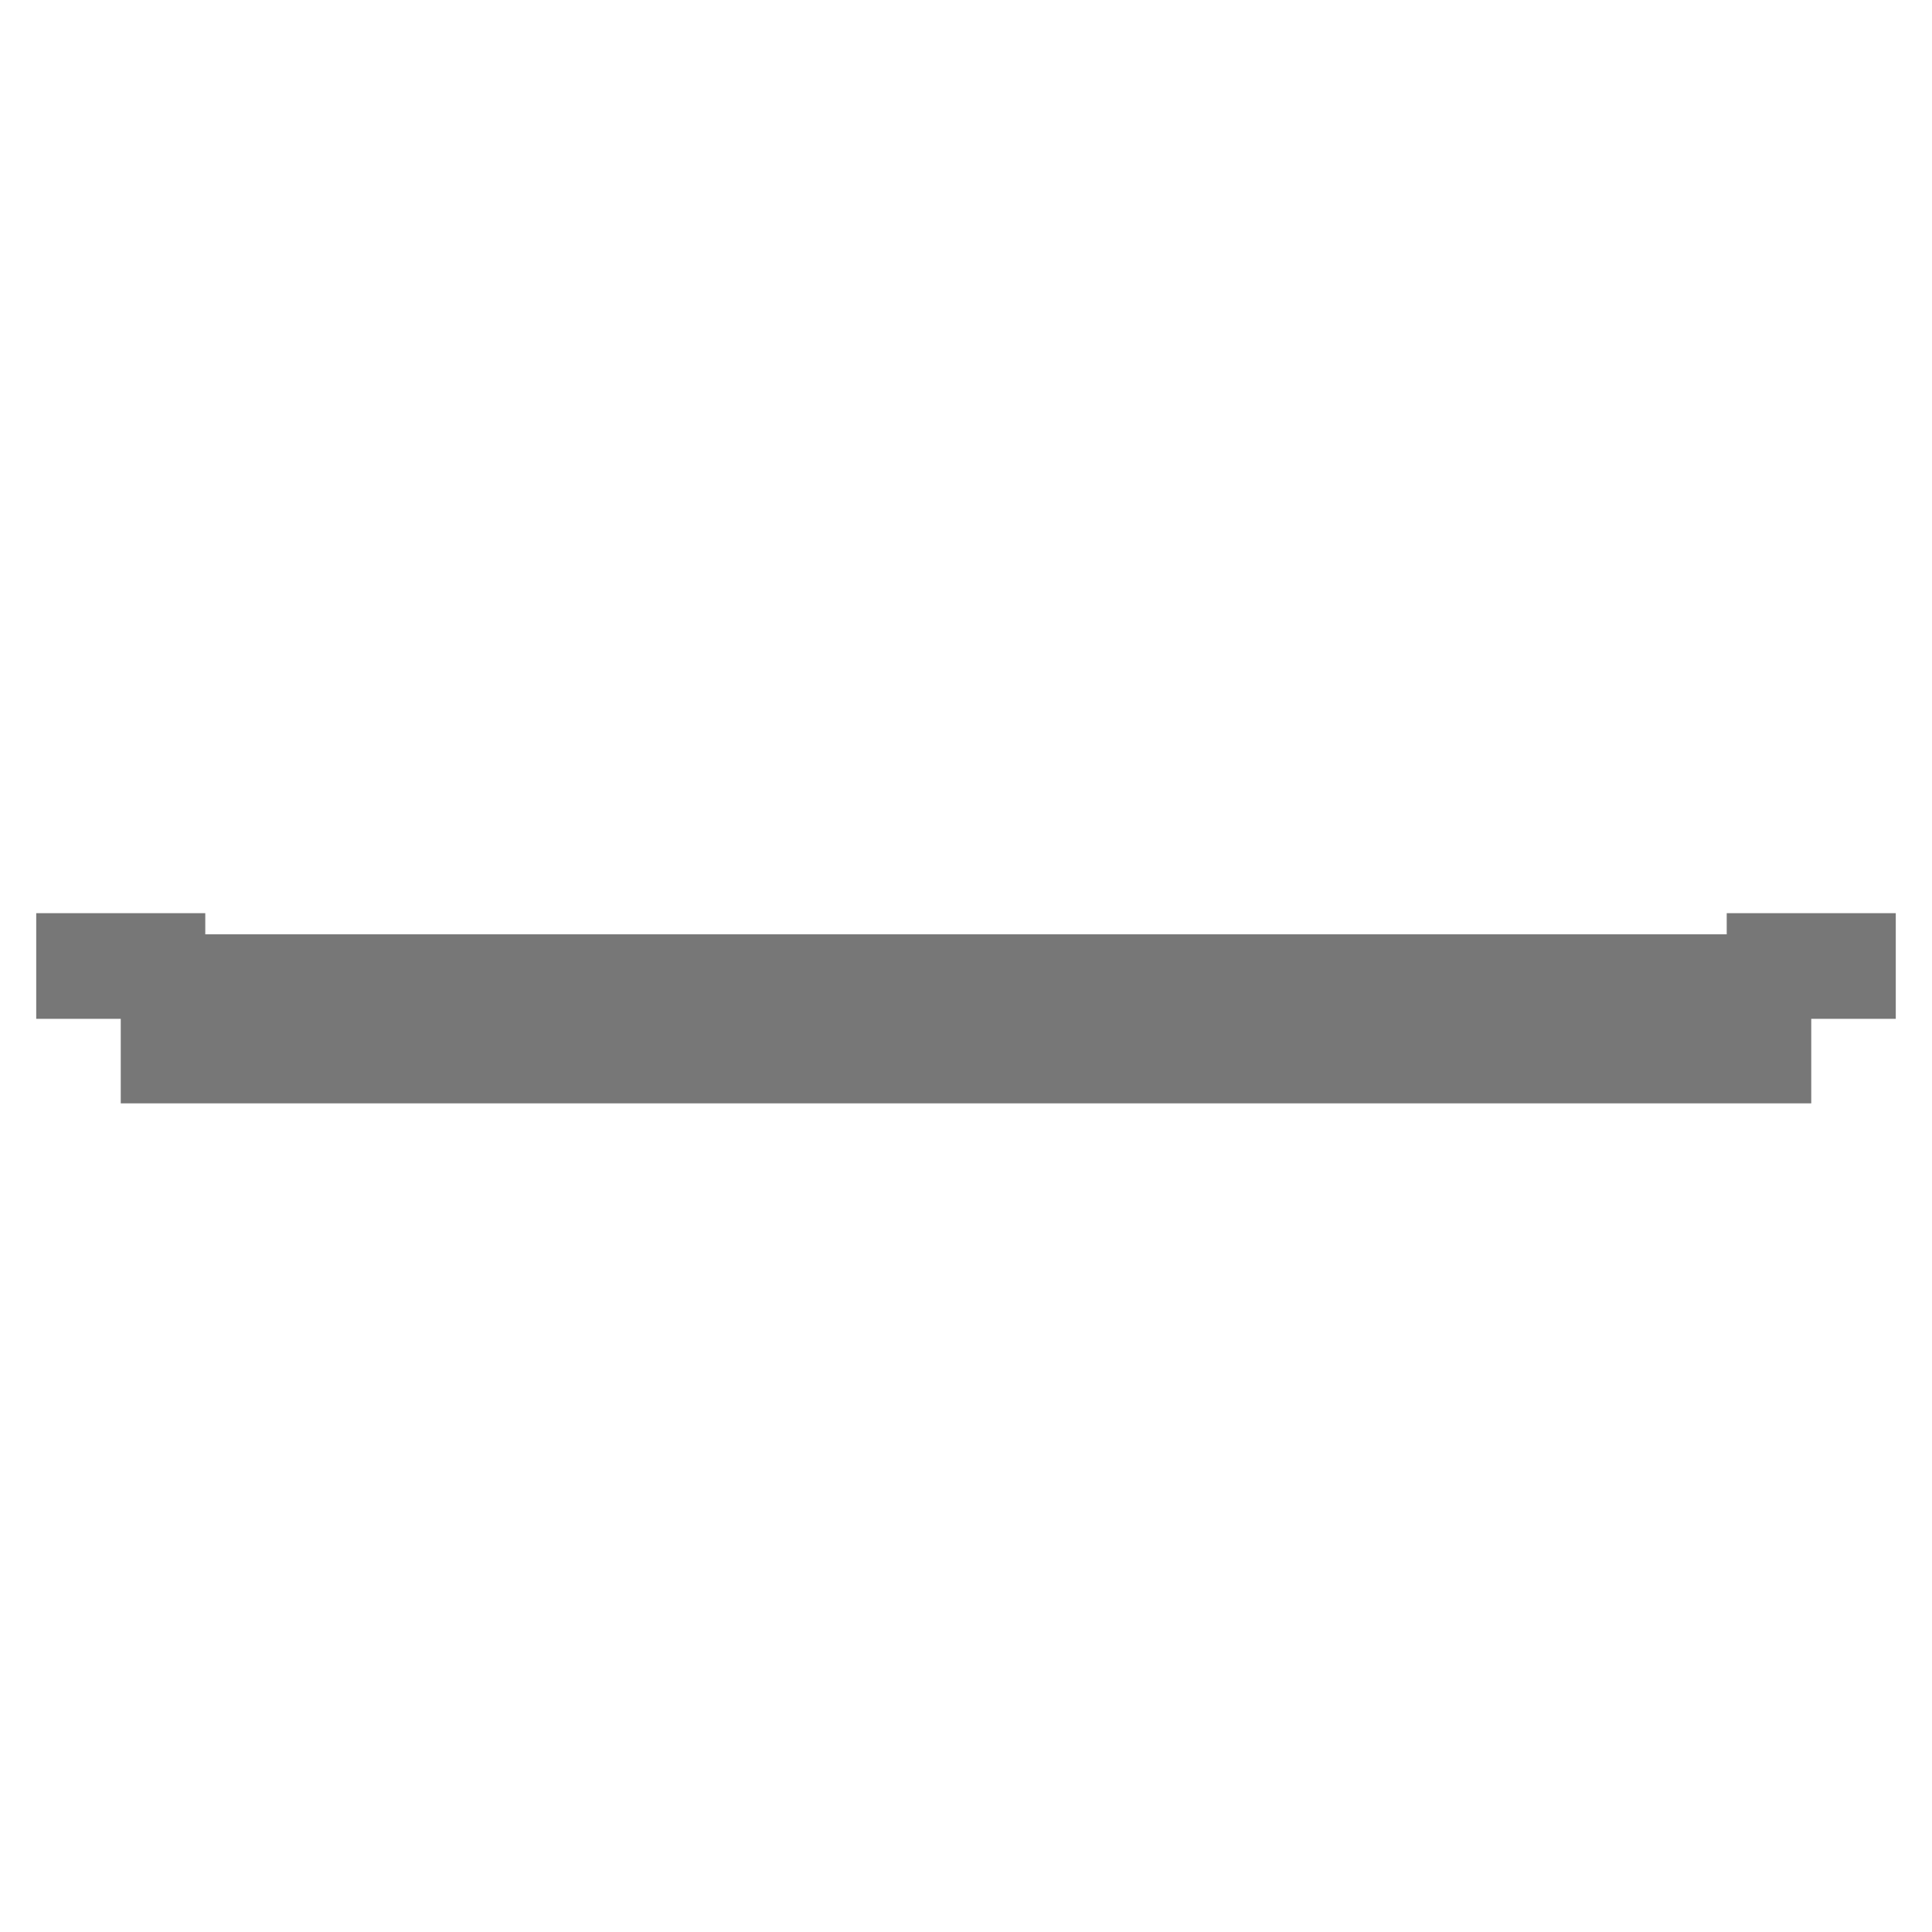
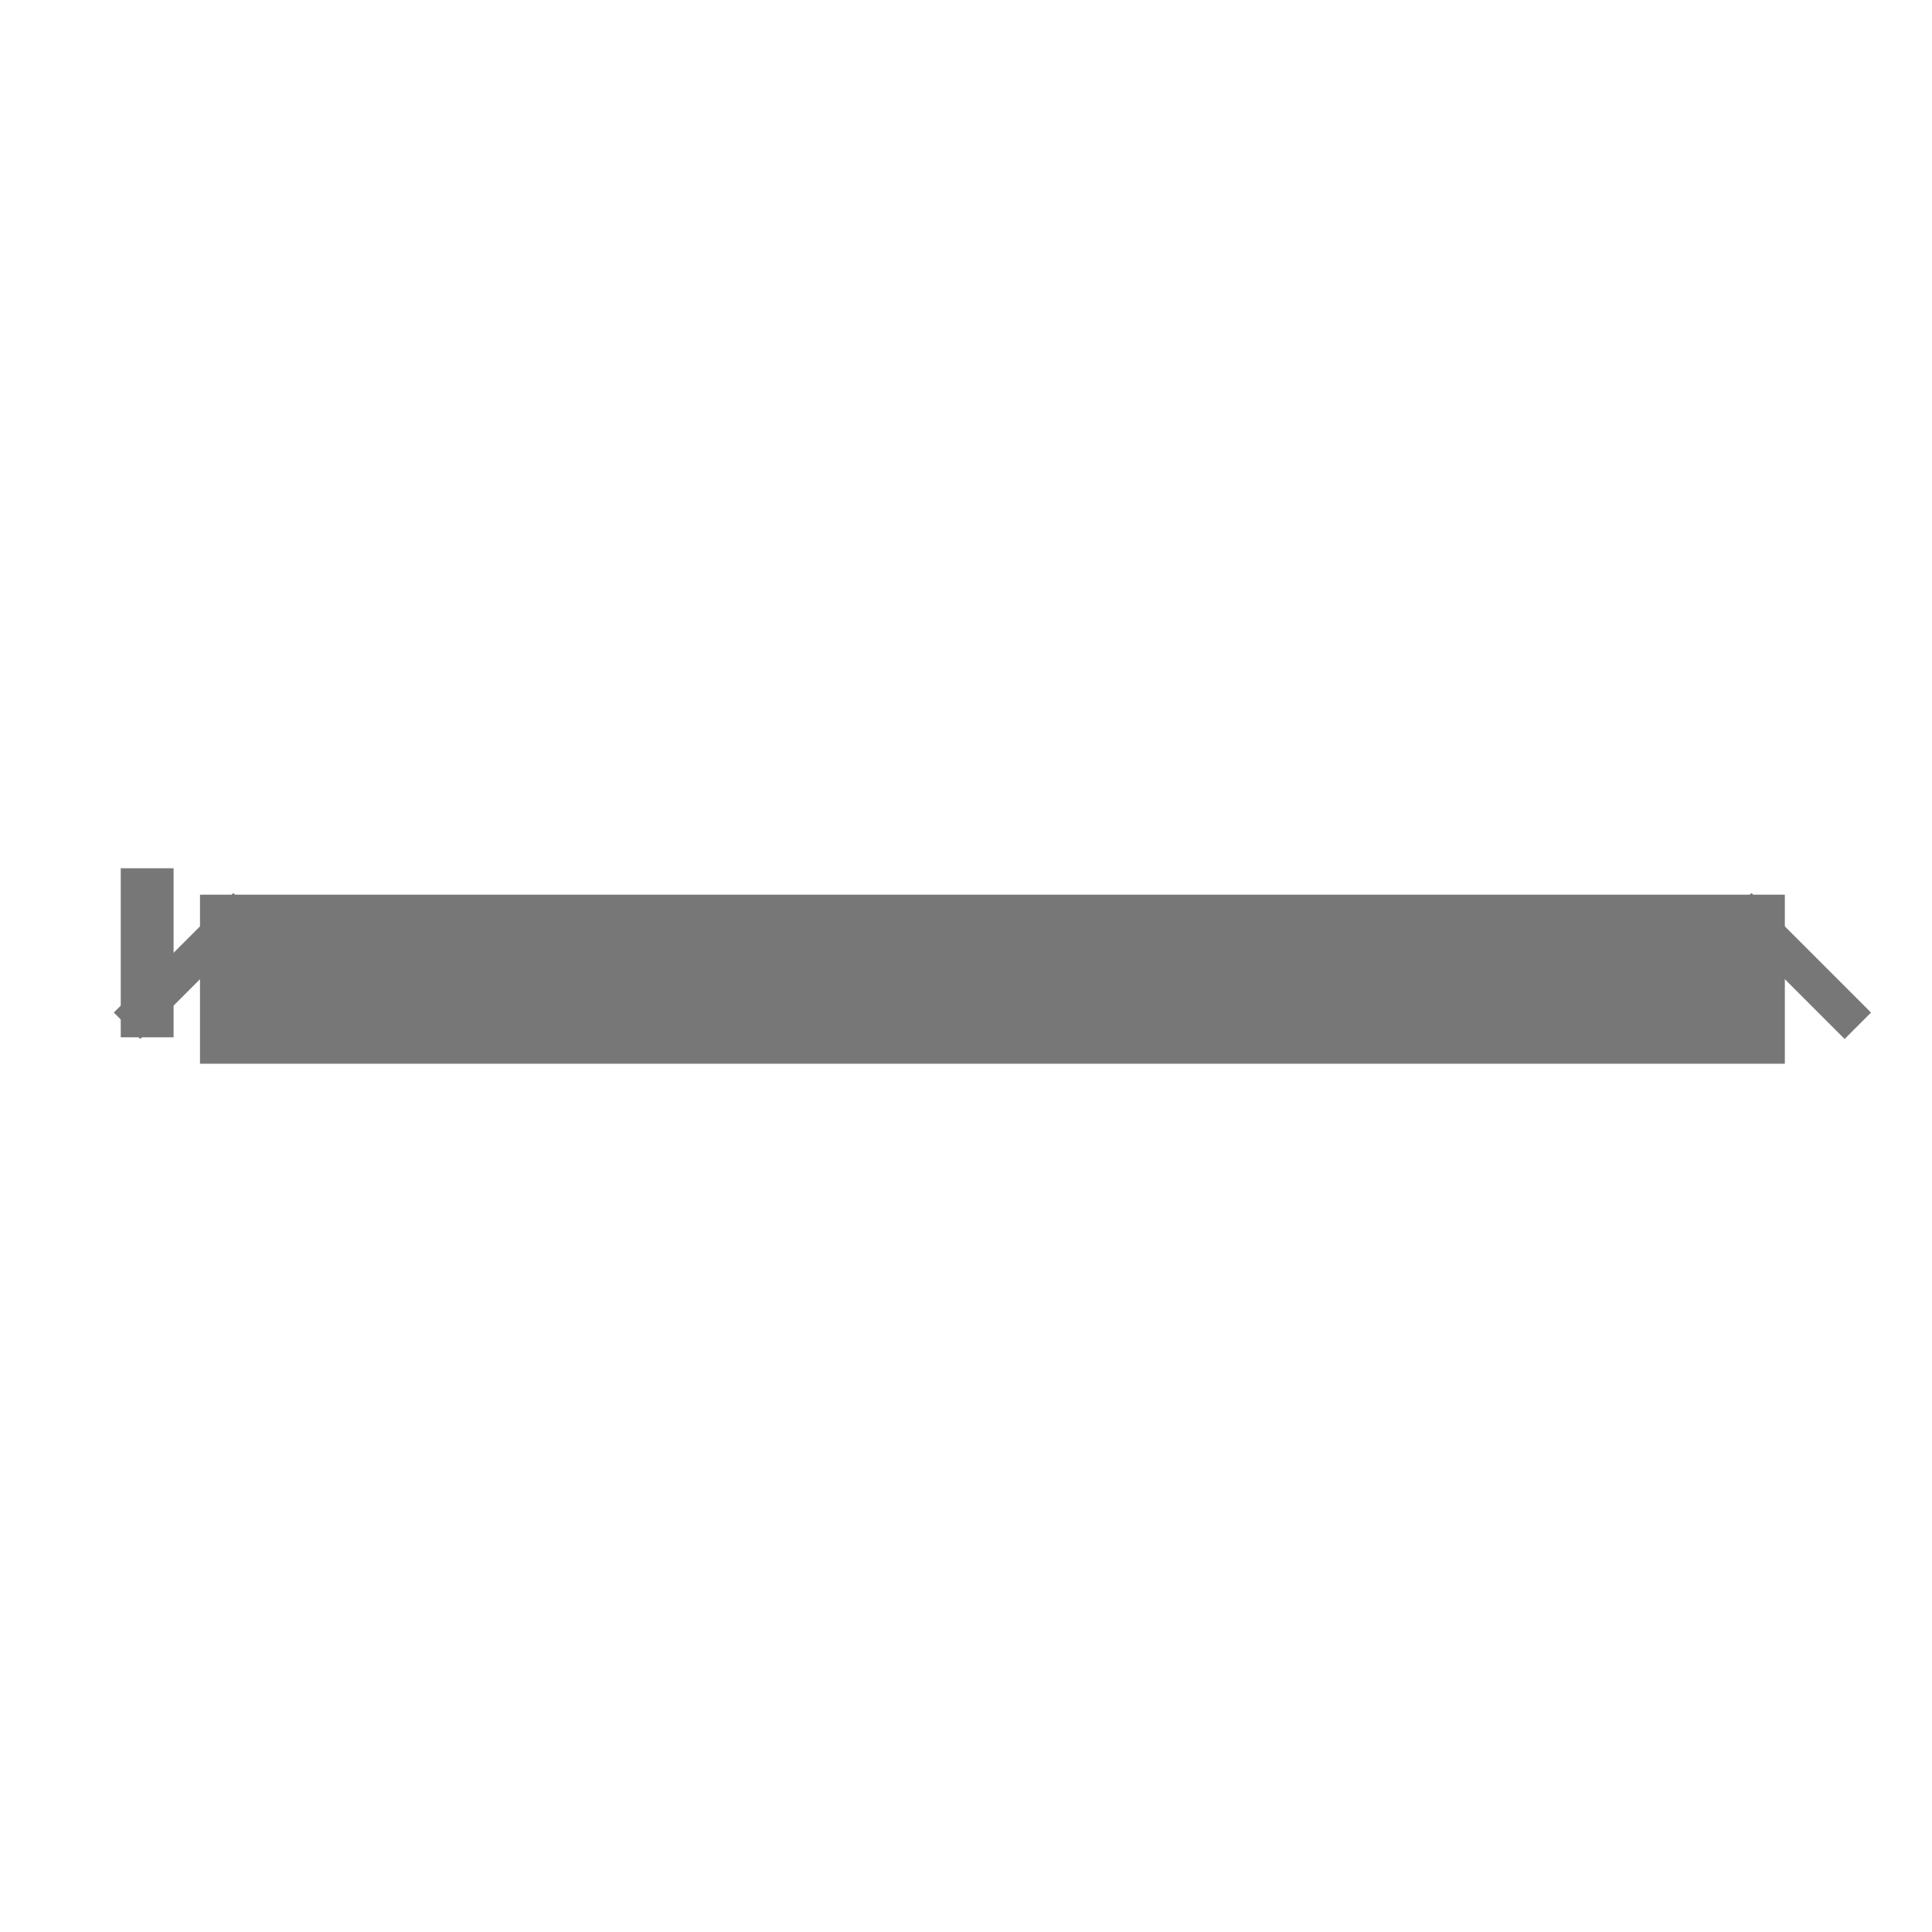
<svg xmlns="http://www.w3.org/2000/svg" width="640" height="640" viewBox="0 0 640 640">
  <rect width="100%" height="100%" fill="white" />
  <g>
-     <polyline data-points="-4,0 -4,-0.5" data-type="line" data-label="" points="40,302.5 40,337.5" fill="none" stroke="#777" stroke-width="56" />
+     <polyline data-points="-4,0 -3.75,0" data-type="line" data-label="" points="40,315.625 57.5,315.625" fill="none" stroke="#777" stroke-width="56" />
  </g>
  <g>
-     <polyline data-points="-4,-0.5 4,-0.5" data-type="line" data-label="" points="40,337.5 600,337.5" fill="none" stroke="#777" stroke-width="56" />
+     <polyline data-points="-3.75,0 -3.625,-0.125" data-type="line" data-label="" points="57.5,315.625 66.25,324.375" fill="none" stroke="#777" stroke-width="56" />
  </g>
  <g>
-     <polyline data-points="4,-0.5 4,0" data-type="line" data-label="" points="600,337.5 600,302.5" fill="none" stroke="#777" stroke-width="56" />
+     <polyline data-points="-3.625,-0.125 3.875,-0.125" data-type="line" data-label="" points="66.25,324.375 591.25,324.375" fill="none" stroke="#777" stroke-width="56" />
+   </g>
+   <g>
+     <polyline data-points="3.875,-0.125 4,0" data-type="line" data-label="" points="591.25,324.375 600,315.625" fill="none" stroke="#777" stroke-width="56" />
  </g>
  <g id="crosshair" style="display: none">
    <line id="crosshair-h" y1="0" y2="640" stroke="#666" stroke-width="0.5" />
    <line id="crosshair-v" x1="0" x2="640" stroke="#666" stroke-width="0.5" />
    <text id="coordinates" font-family="monospace" font-size="12" fill="#666" />
  </g>
</svg>
